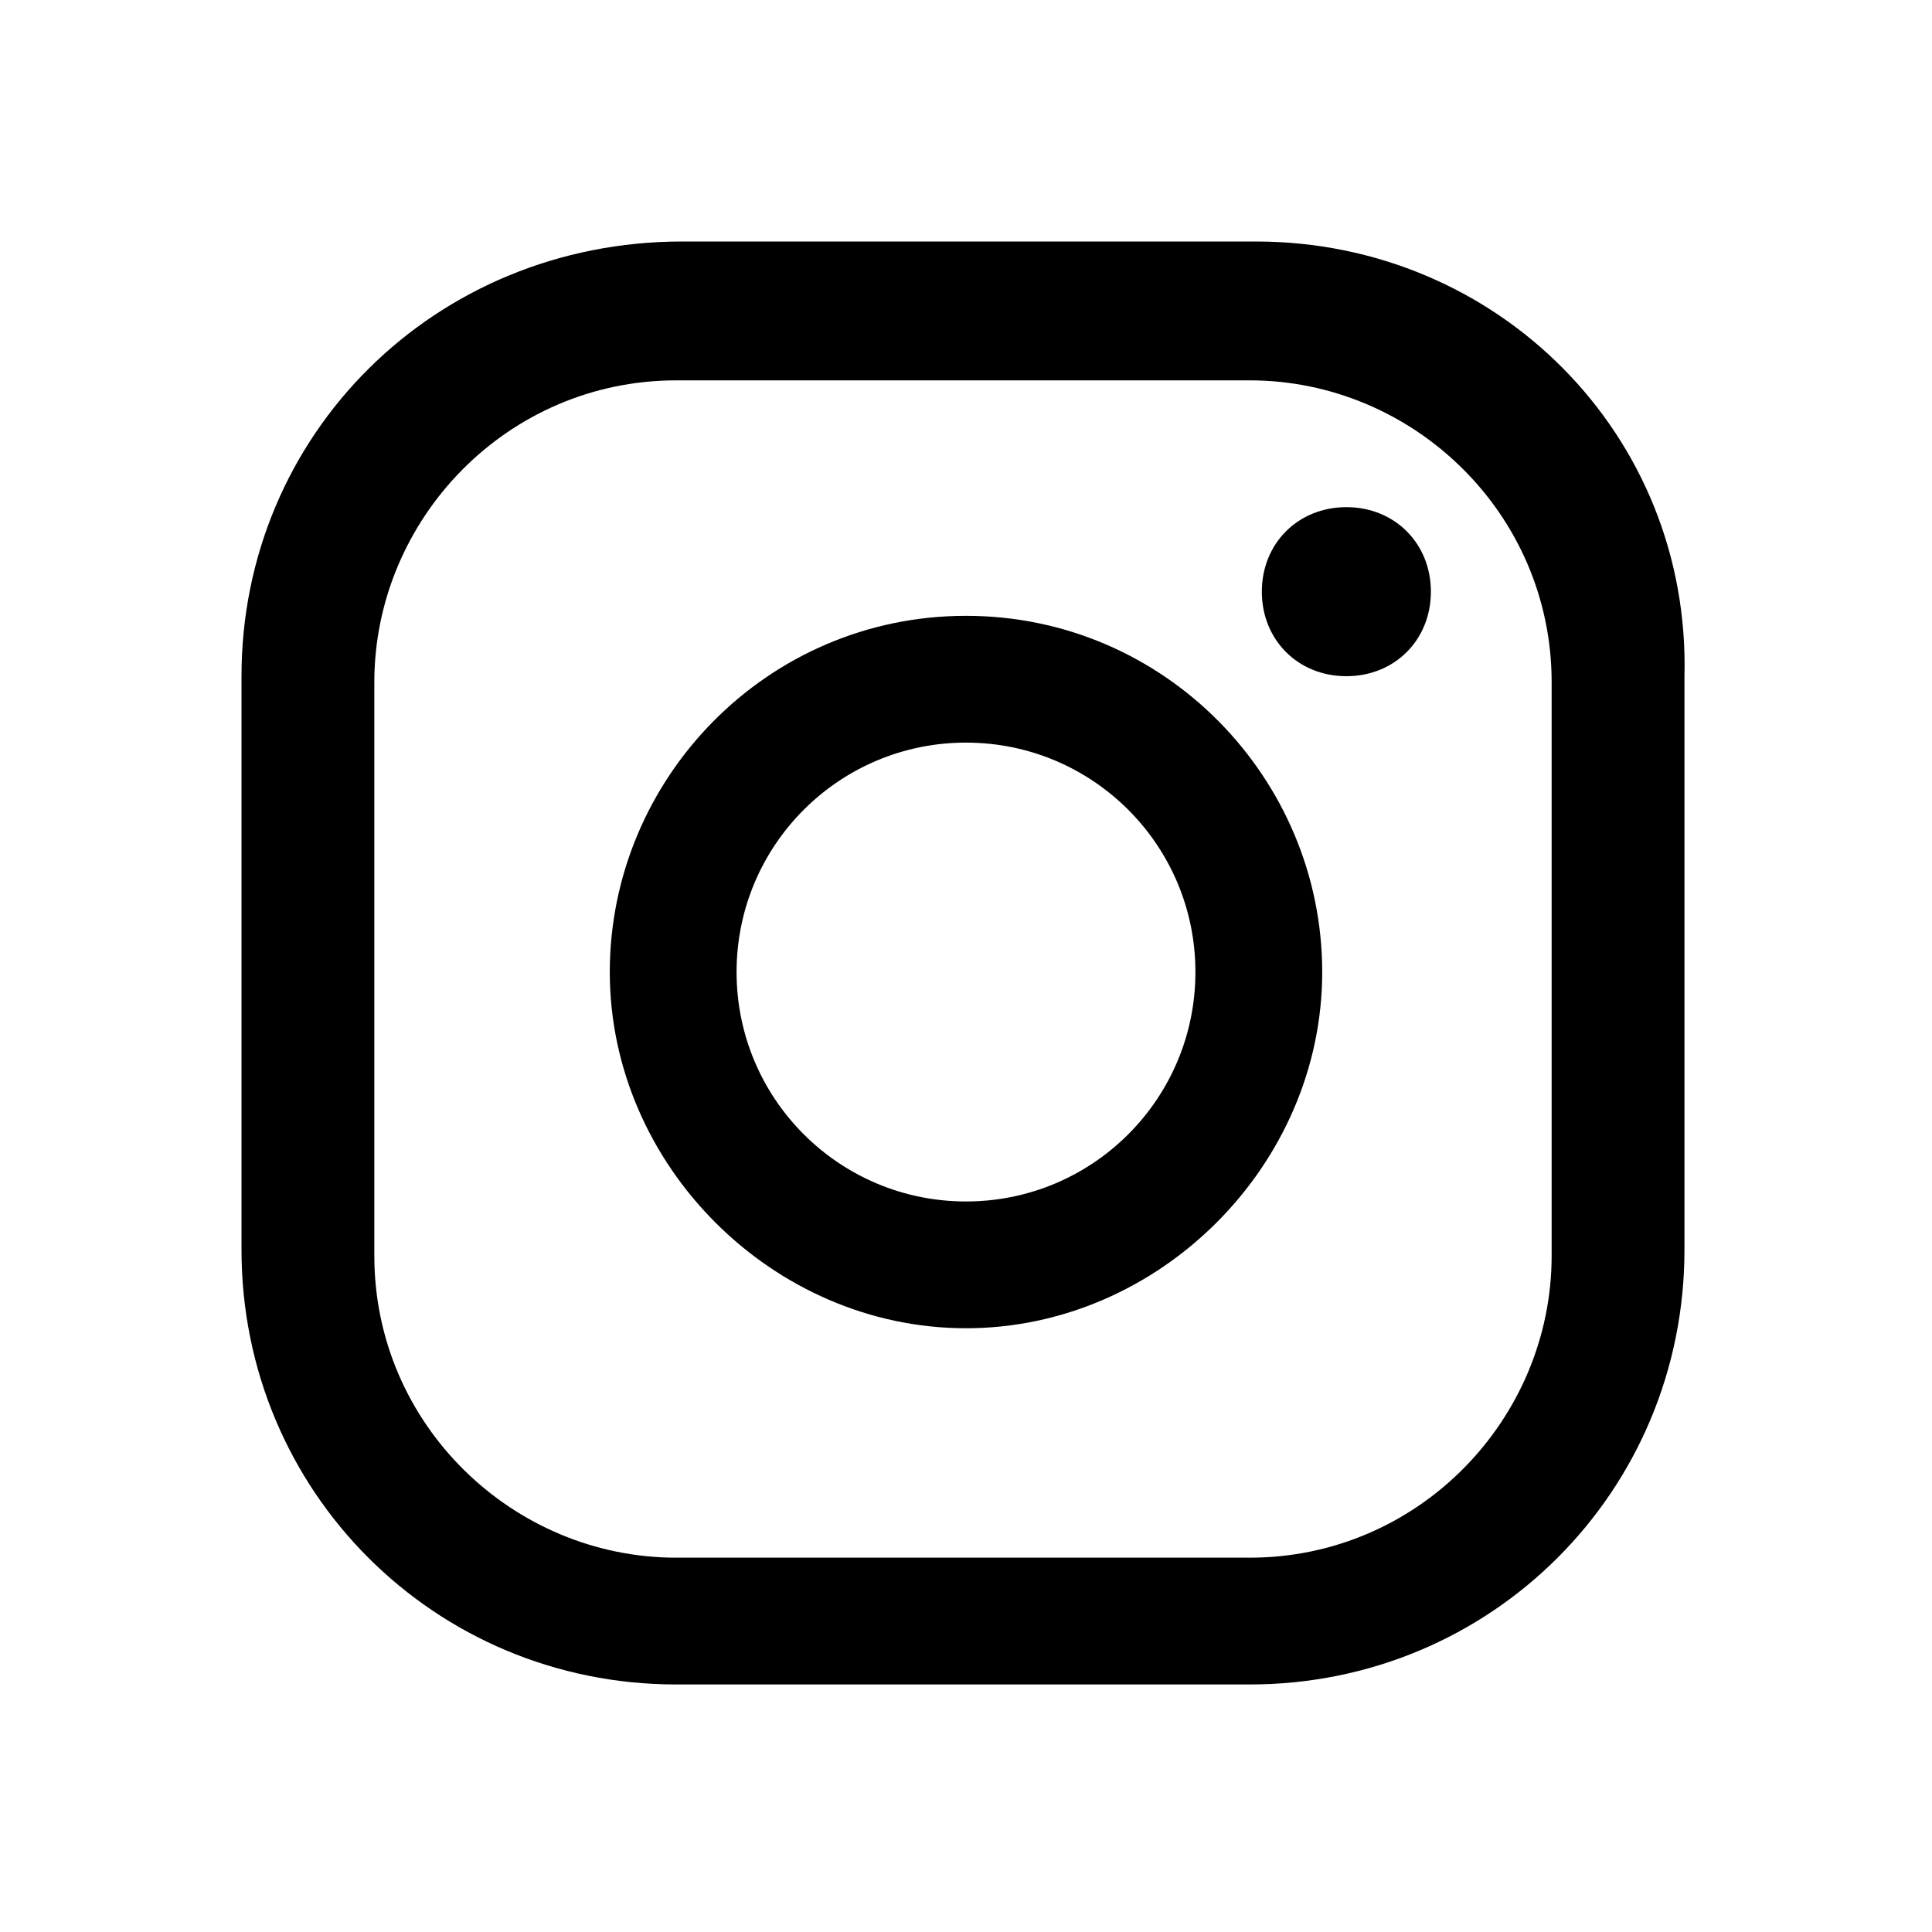
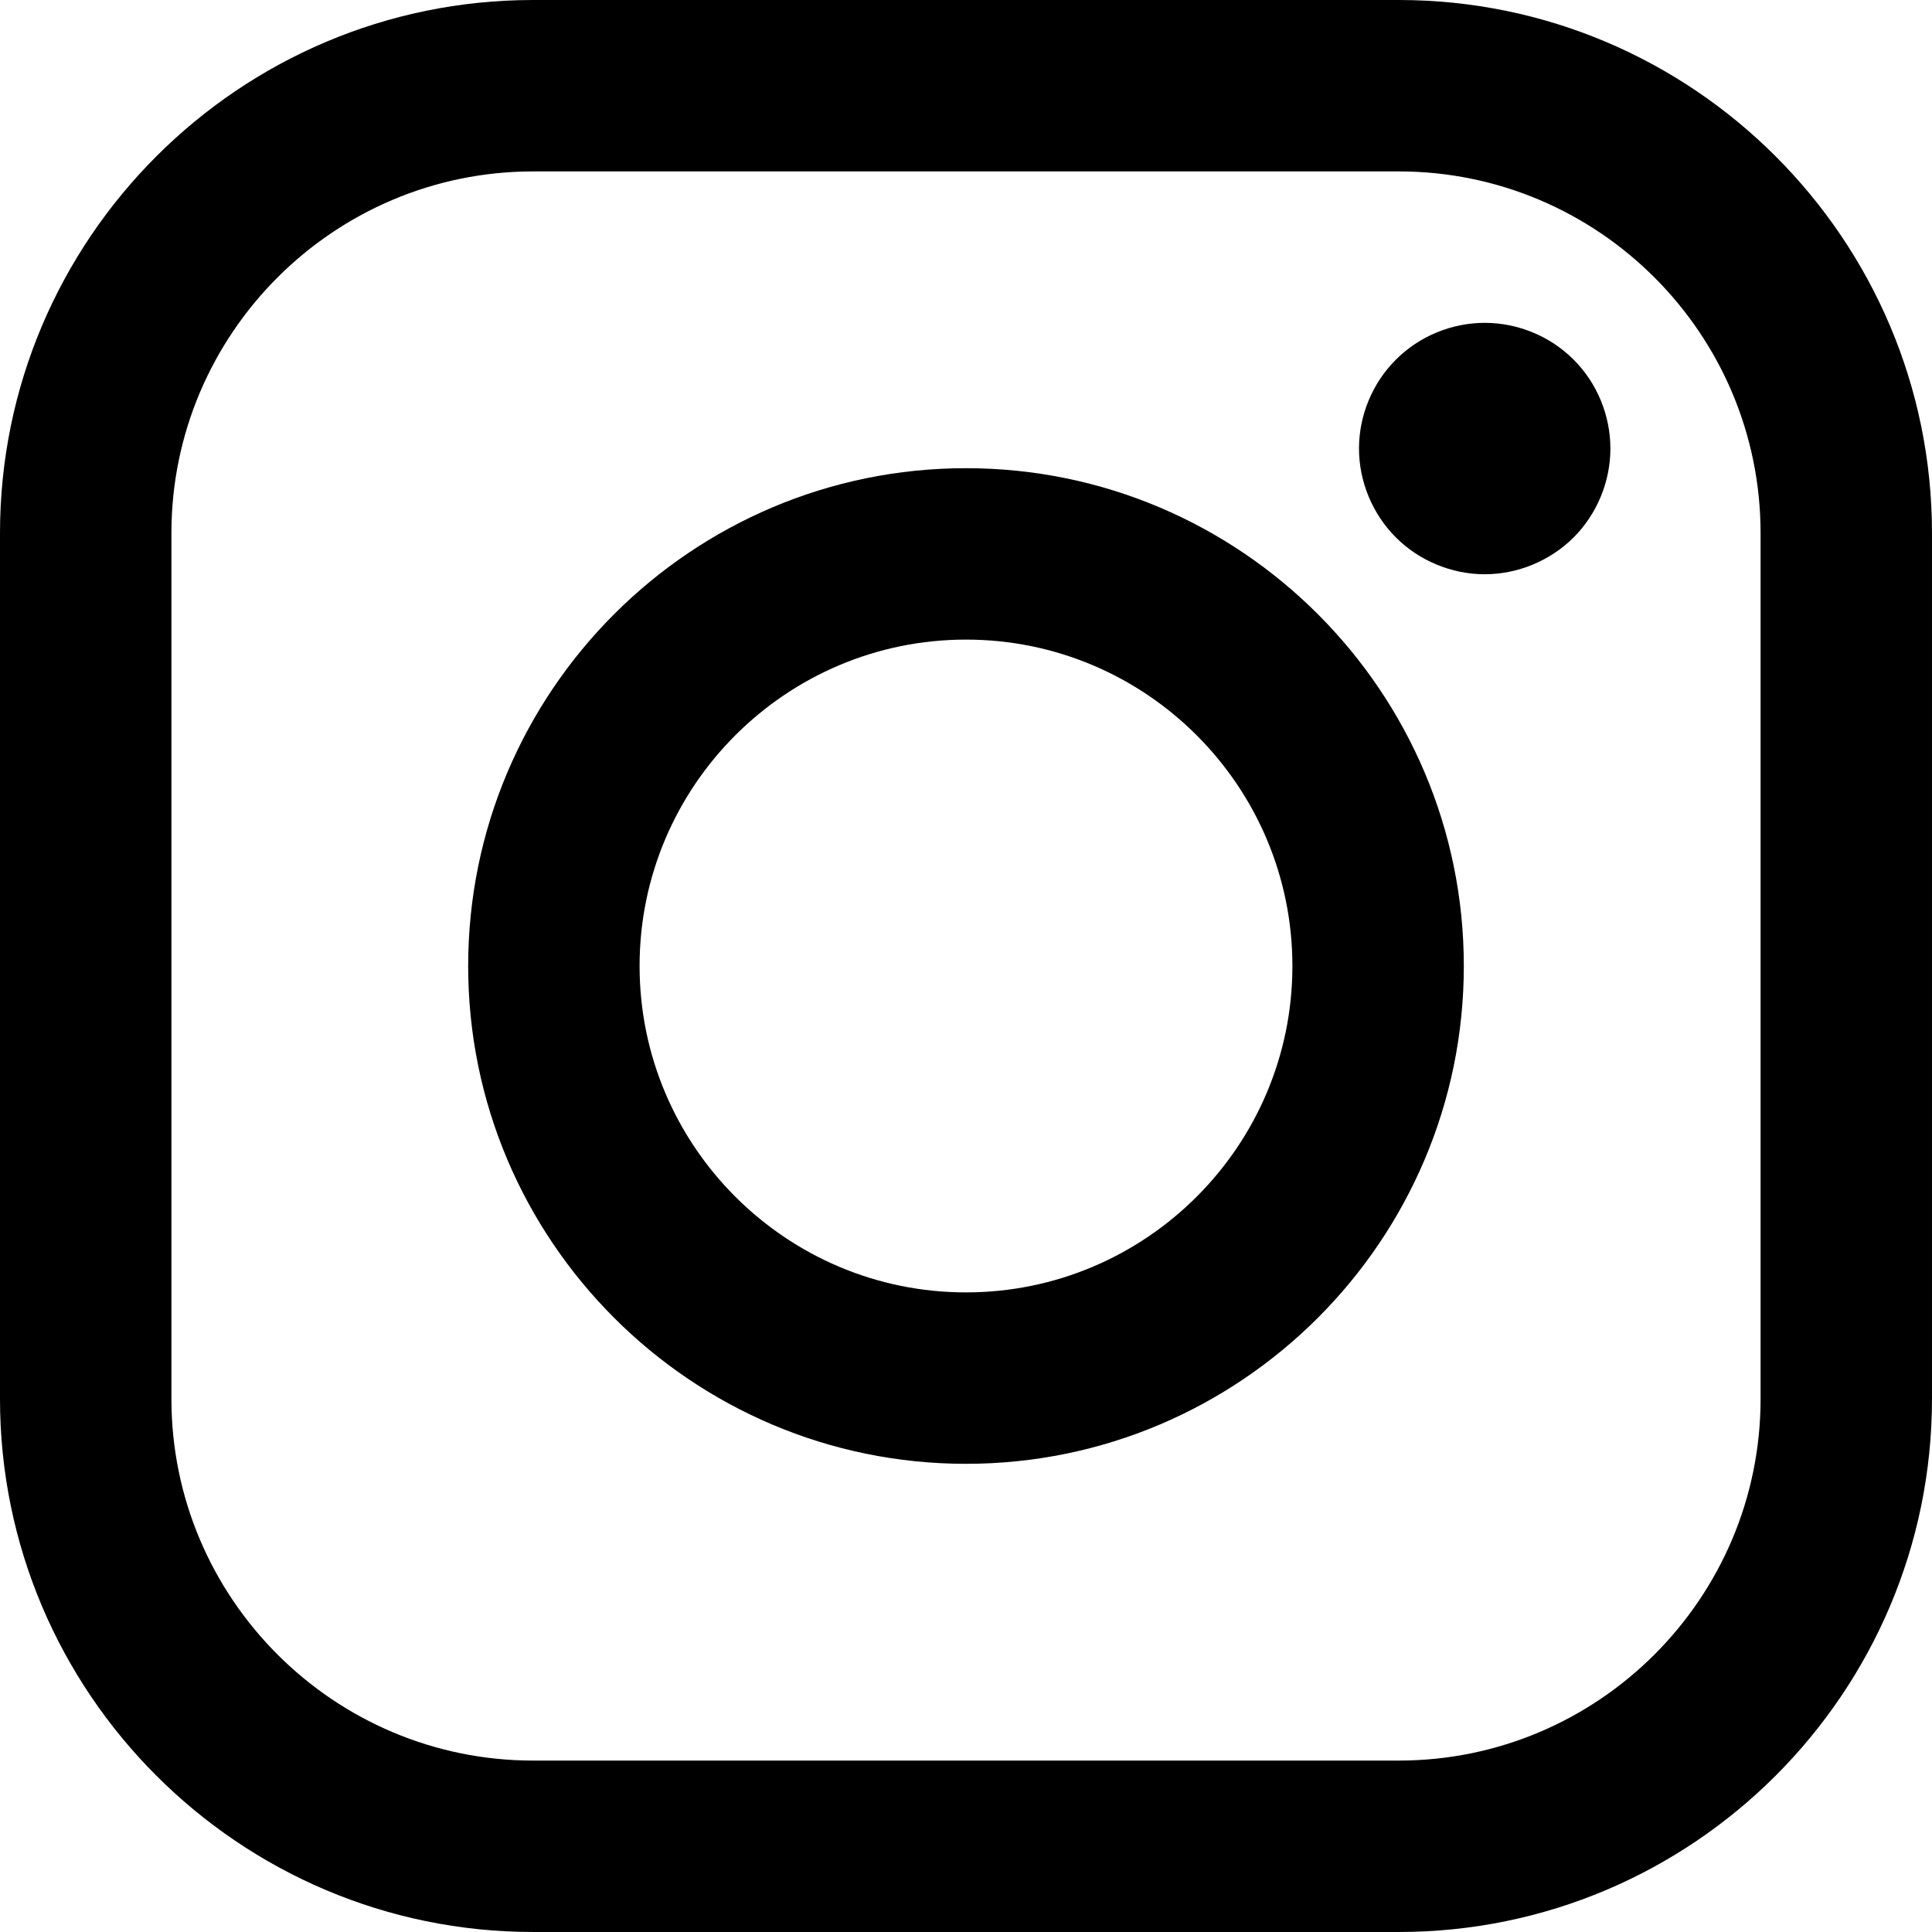
- <svg xmlns="http://www.w3.org/2000/svg" fill="#000000" width="800px" height="800px" viewBox="0 0 32 32" id="Camada_1" version="1.1" xml:space="preserve">
+ <svg xmlns="http://www.w3.org/2000/svg" fill="currentColor" version="1.1" id="instagram-logo" width="100%" height="100%" viewBox="0 0 169.063 169.063" xml:space="preserve">
  <g>
-     <path d="M22.3,8.4c-0.8,0-1.4,0.6-1.4,1.4c0,0.8,0.6,1.4,1.4,1.4c0.8,0,1.4-0.6,1.4-1.4C23.7,9,23.1,8.4,22.3,8.4z" />
-     <path d="M16,10.2c-3.3,0-5.9,2.7-5.9,5.9s2.7,5.9,5.9,5.9s5.9-2.7,5.9-5.9S19.3,10.2,16,10.2z M16,19.9c-2.1,0-3.8-1.7-3.8-3.8   c0-2.1,1.7-3.8,3.8-3.8c2.1,0,3.8,1.7,3.8,3.8C19.8,18.2,18.1,19.9,16,19.9z" />
-     <path d="M20.8,4h-9.5C7.2,4,4,7.2,4,11.2v9.5c0,4,3.2,7.2,7.2,7.2h9.5c4,0,7.2-3.2,7.2-7.2v-9.5C28,7.2,24.8,4,20.8,4z M25.7,20.8   c0,2.7-2.2,5-5,5h-9.5c-2.7,0-5-2.2-5-5v-9.5c0-2.7,2.2-5,5-5h9.5c2.7,0,5,2.2,5,5V20.8z" />
+     <path d="M122.406,0H46.654C20.929,0,0,20.93,0,46.655v75.752c0,25.726,20.929,46.655,46.654,46.655h75.752   c25.727,0,46.656-20.93,46.656-46.655V46.655C169.063,20.93,148.133,0,122.406,0z M154.063,122.407   c0,17.455-14.201,31.655-31.656,31.655H46.654C29.2,154.063,15,139.862,15,122.407V46.655C15,29.201,29.2,15,46.654,15h75.752   c17.455,0,31.656,14.201,31.656,31.655V122.407z" />
+     <path d="M84.531,40.97c-24.021,0-43.563,19.542-43.563,43.563c0,24.02,19.542,43.561,43.563,43.561s43.563-19.541,43.563-43.561   C128.094,60.512,108.552,40.97,84.531,40.97z M84.531,113.093c-15.749,0-28.563-12.812-28.563-28.561   c0-15.75,12.813-28.563,28.563-28.563s28.563,12.813,28.563,28.563C113.094,100.281,100.28,113.093,84.531,113.093z" />
+     <path d="M129.921,28.251c-2.89,0-5.729,1.17-7.77,3.22c-2.051,2.04-3.23,4.88-3.23,7.78c0,2.891,1.18,5.73,3.23,7.78   c2.04,2.04,4.88,3.22,7.77,3.22c2.9,0,5.73-1.18,7.78-3.22c2.05-2.05,3.22-4.89,3.22-7.78c0-2.9-1.17-5.74-3.22-7.78   C135.661,29.421,132.821,28.251,129.921,28.251z" />
  </g>
</svg>
